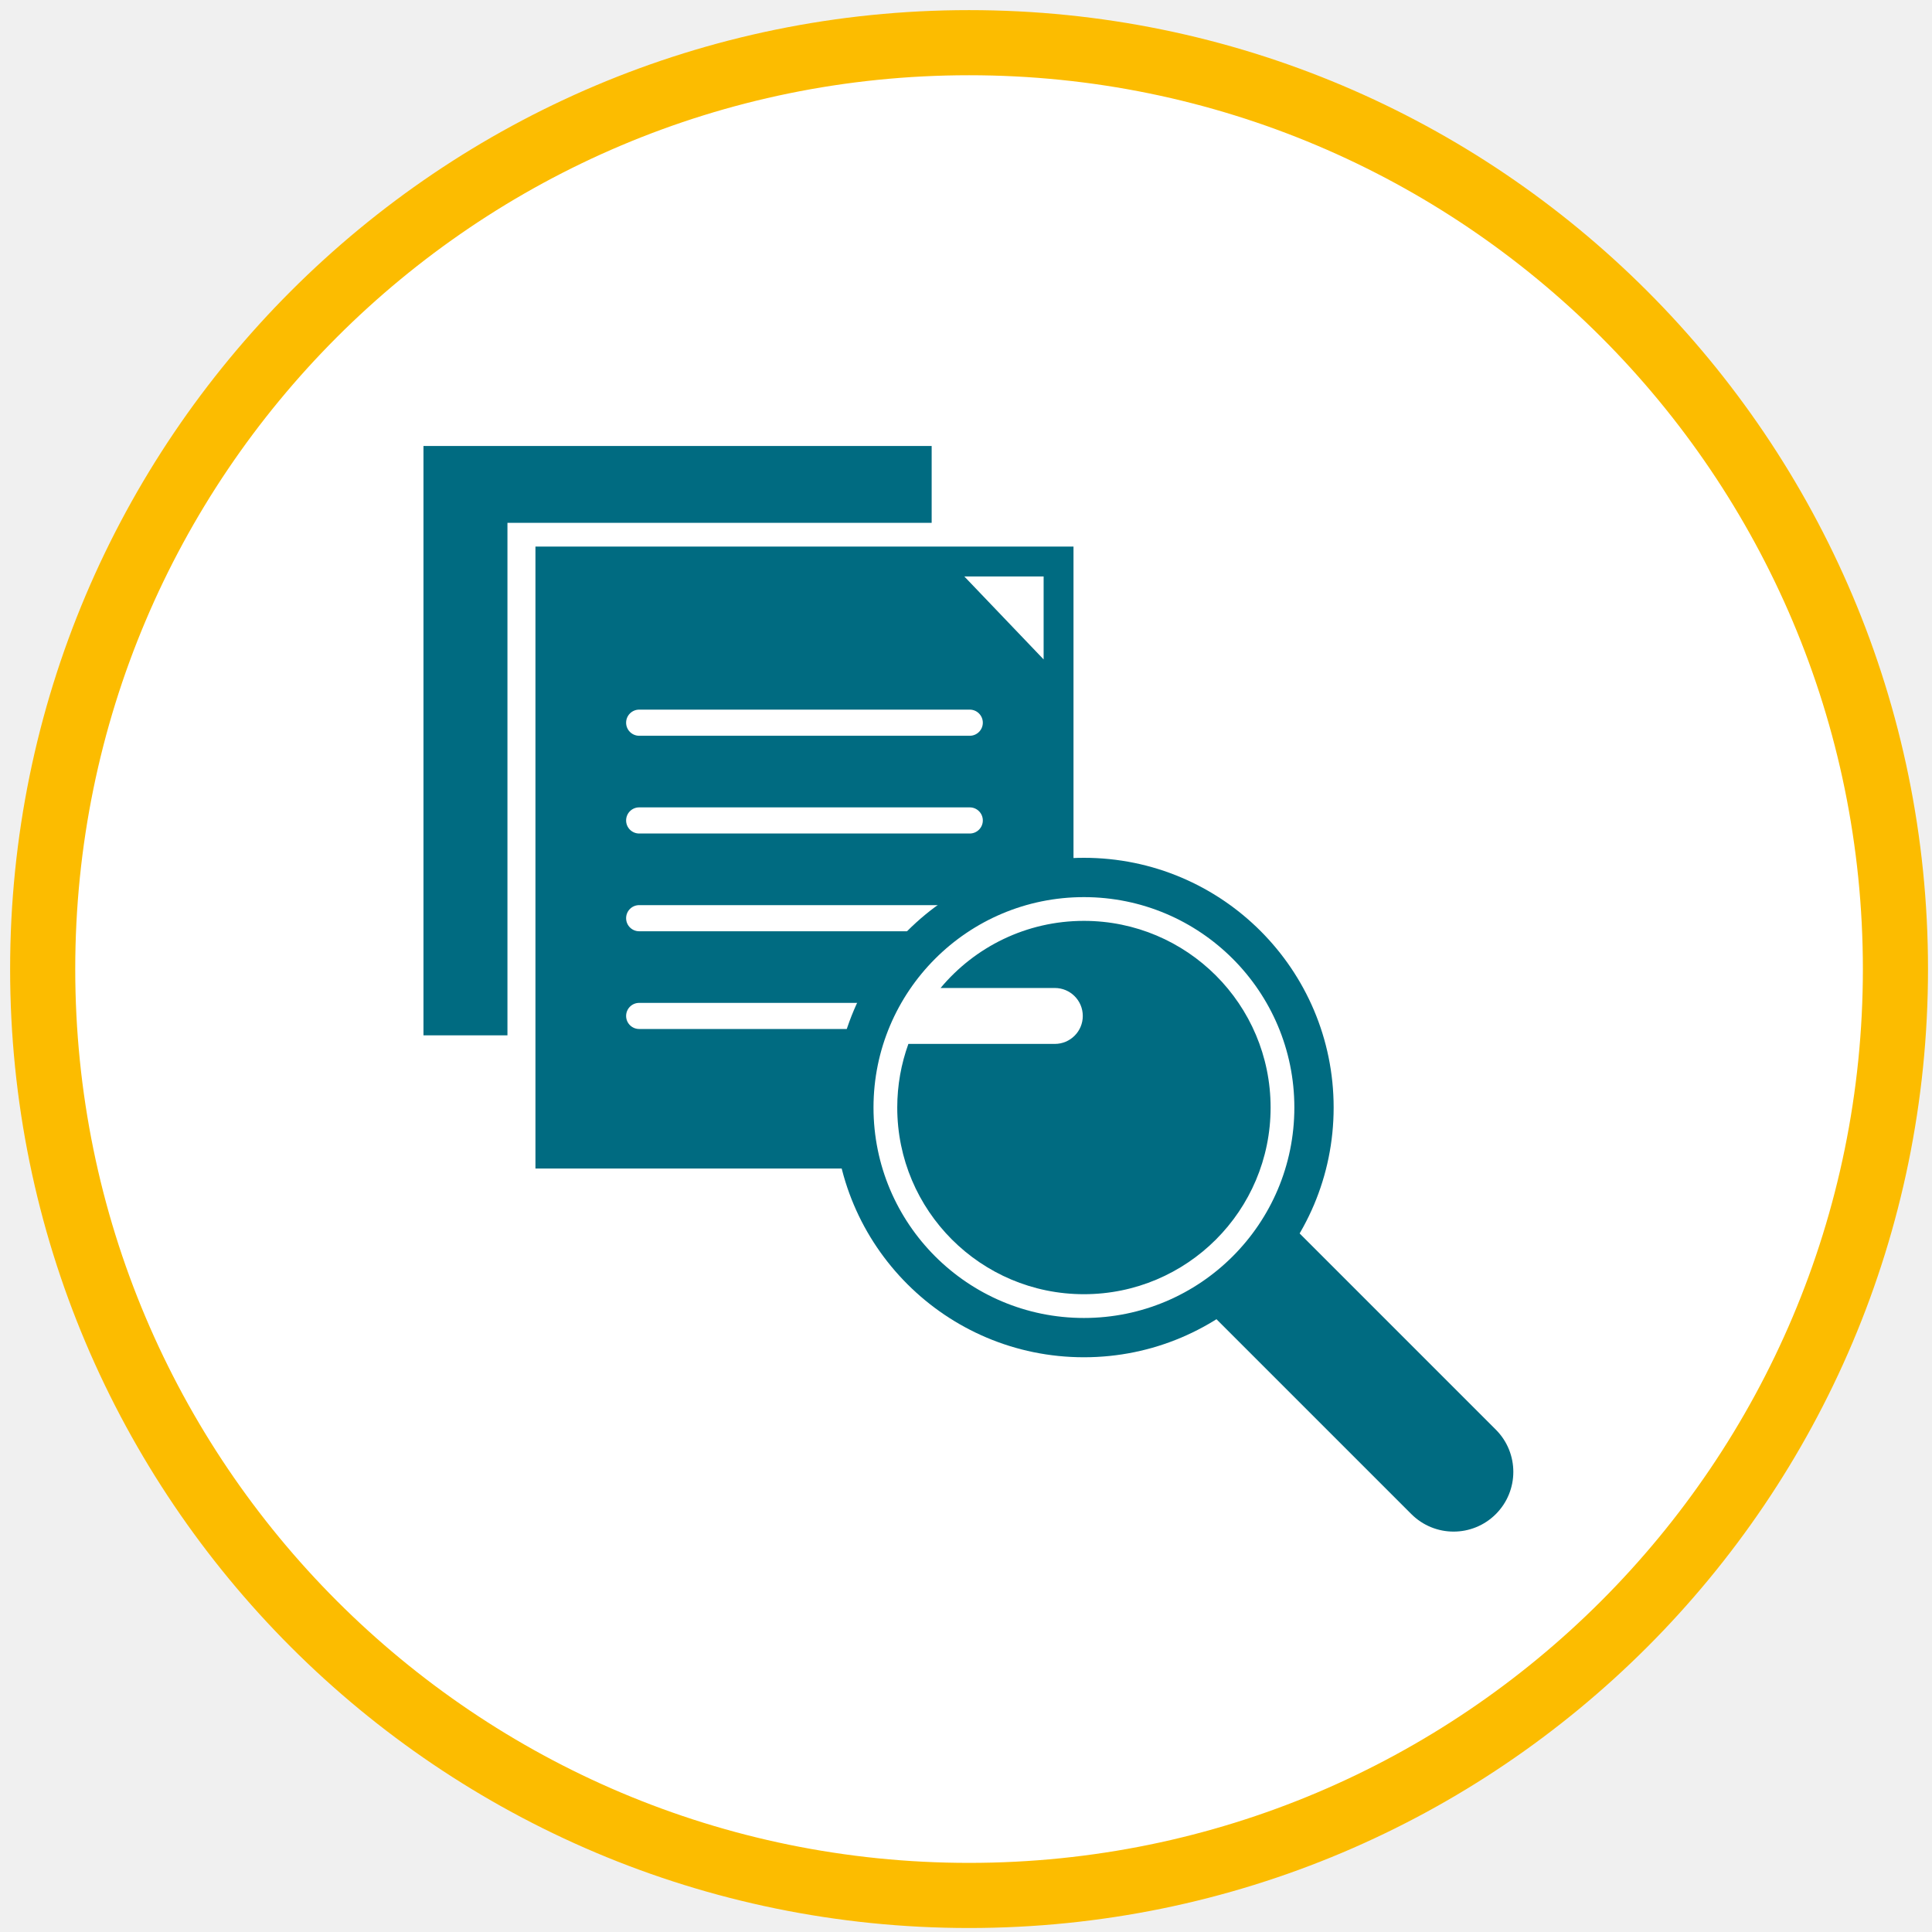
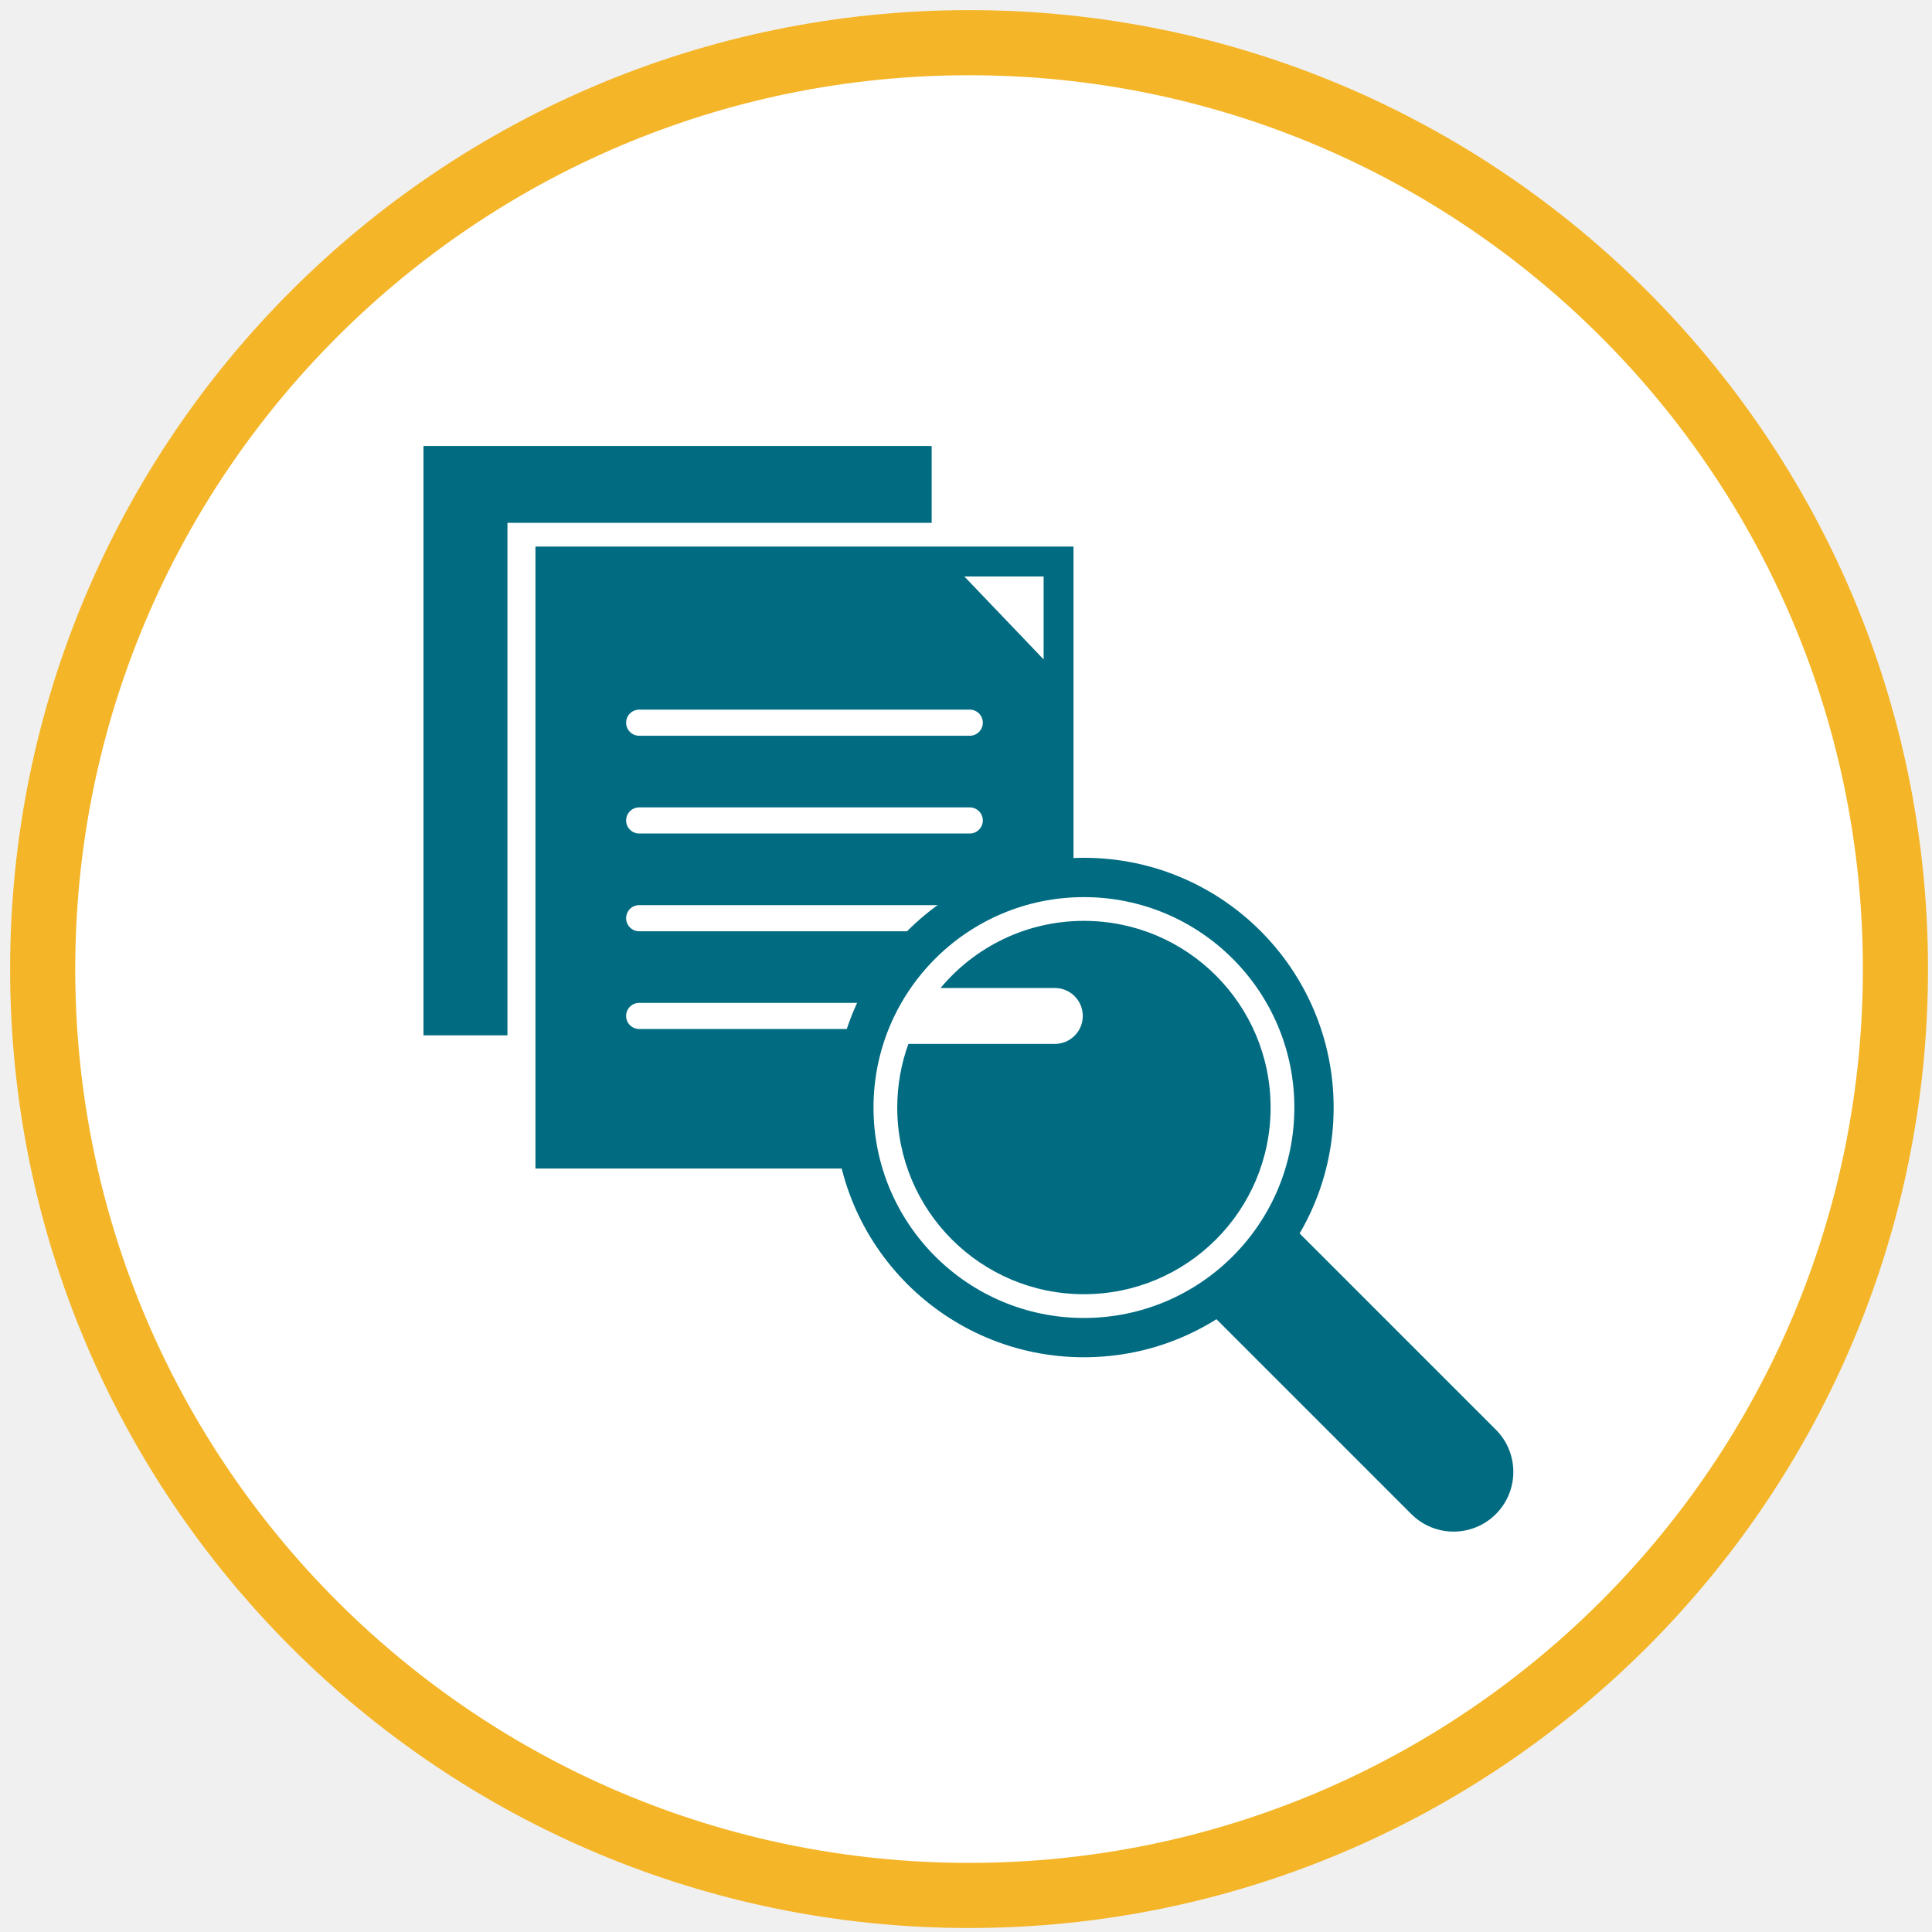
<svg xmlns="http://www.w3.org/2000/svg" width="89px" height="89px" viewBox="0 0 89 89" version="1.1">
  <defs />
  <g id="Page-1" stroke="none" stroke-width="1" fill="none" fill-rule="evenodd">
    <g id="everyday_life" transform="translate(1, 1)">
-       <circle id="Oval" stroke="#FCBC00" stroke-width="3" fill="#FFFFFF" cx="43.641" cy="43.641" r="42.675" />
+       <circle id="Oval" stroke="#F4B528" stroke-width="3" fill="#FFFFFF" cx="43.641" cy="43.641" r="42.675" />
      <path d="M23.666,52.83 L48.452,52.83 L48.452,24.179 L23.666,24.179 L23.666,52.83 Z M47.076,29.377 L43.422,25.555 L47.076,25.555 L47.076,29.377 L47.076,29.377 Z" id="Shape" fill="#006B81" />
      <path d="M43.673,32.894 L28.445,32.894 C28.112,32.894 27.843,32.624 27.843,32.292 C27.843,31.96 28.112,31.69 28.445,31.69 L43.673,31.69 C44.005,31.69 44.275,31.96 44.275,32.292 C44.275,32.624 44.005,32.894 43.673,32.894 L43.673,32.894 Z" id="Shape" fill="#FFFFFF" />
      <path d="M43.673,37.397 L28.445,37.397 C28.112,37.397 27.843,37.127 27.843,36.795 C27.843,36.462 28.112,36.193 28.445,36.193 L43.673,36.193 C44.005,36.193 44.275,36.462 44.275,36.795 C44.275,37.127 44.005,37.397 43.673,37.397 L43.673,37.397 Z" id="Shape" fill="#FFFFFF" />
      <path d="M43.673,41.9 L28.445,41.9 C28.112,41.9 27.843,41.63 27.843,41.298 C27.843,40.965 28.112,40.696 28.445,40.696 L43.673,40.696 C44.005,40.696 44.275,40.965 44.275,41.298 C44.275,41.63 44.005,41.9 43.673,41.9 L43.673,41.9 Z" id="Shape" fill="#FFFFFF" />
      <path d="M43.673,46.402 L28.445,46.402 C28.112,46.402 27.843,46.133 27.843,45.801 C27.843,45.468 28.112,45.199 28.445,45.199 L43.673,45.199 C44.005,45.199 44.275,45.468 44.275,45.801 C44.275,46.133 44.005,46.402 43.673,46.402 L43.673,46.402 Z" id="Shape" fill="#FFFFFF" />
      <path d="M18.508,19.545 L18.508,46.694 L22.376,46.694 L22.376,23.085 L41.918,23.085 L41.918,19.545 L18.508,19.545 Z" id="Shape" fill="#006B81" />
      <ellipse id="Oval" fill="#006B81" cx="48.932" cy="50.02" rx="11.504" ry="11.504" />
      <path d="M65.962,69.555 C65.257,69.555 64.554,69.286 64.016,68.749 L54.905,59.638 C53.831,58.564 57.722,54.673 58.796,55.747 L67.907,64.858 C68.982,65.933 68.982,67.675 67.907,68.749 C67.37,69.286 66.665,69.555 65.962,69.555 L65.962,69.555 Z" id="Shape" fill="#006B81" />
      <path d="M48.932,40.327 C43.579,40.327 39.239,44.667 39.239,50.02 C39.239,55.374 43.579,59.714 48.932,59.714 C54.286,59.714 58.626,55.374 58.626,50.02 C58.626,44.667 54.286,40.327 48.932,40.327 L48.932,40.327 Z M48.932,58.619 C44.183,58.619 40.333,54.769 40.333,50.02 C40.333,48.991 40.515,48.004 40.846,47.089 L47.592,47.089 C48.304,47.089 48.88,46.512 48.88,45.801 C48.88,45.089 48.304,44.513 47.592,44.513 L42.329,44.513 C43.907,42.624 46.279,41.421 48.932,41.421 C53.682,41.421 57.532,45.271 57.532,50.02 C57.532,54.77 53.682,58.619 48.932,58.619 L48.932,58.619 Z" id="Shape" fill="#FFFFFF" />
    </g>
  </g>
</svg>
